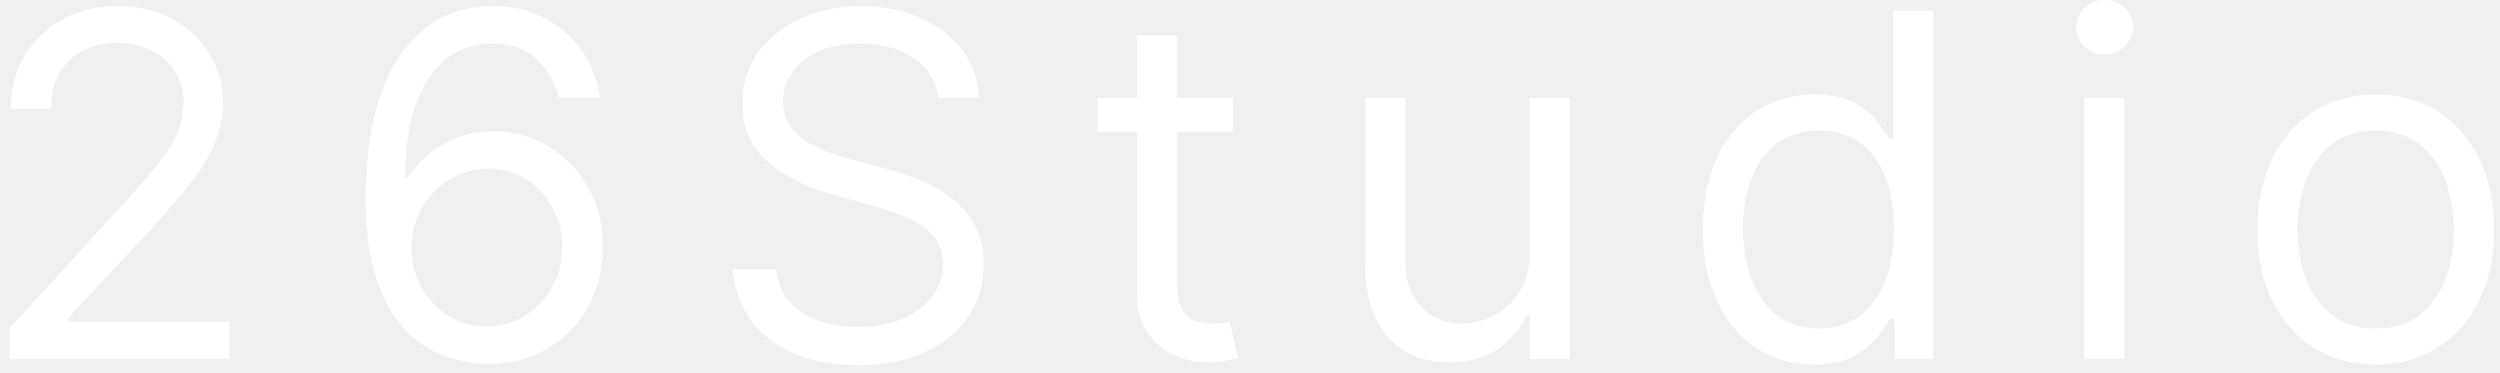
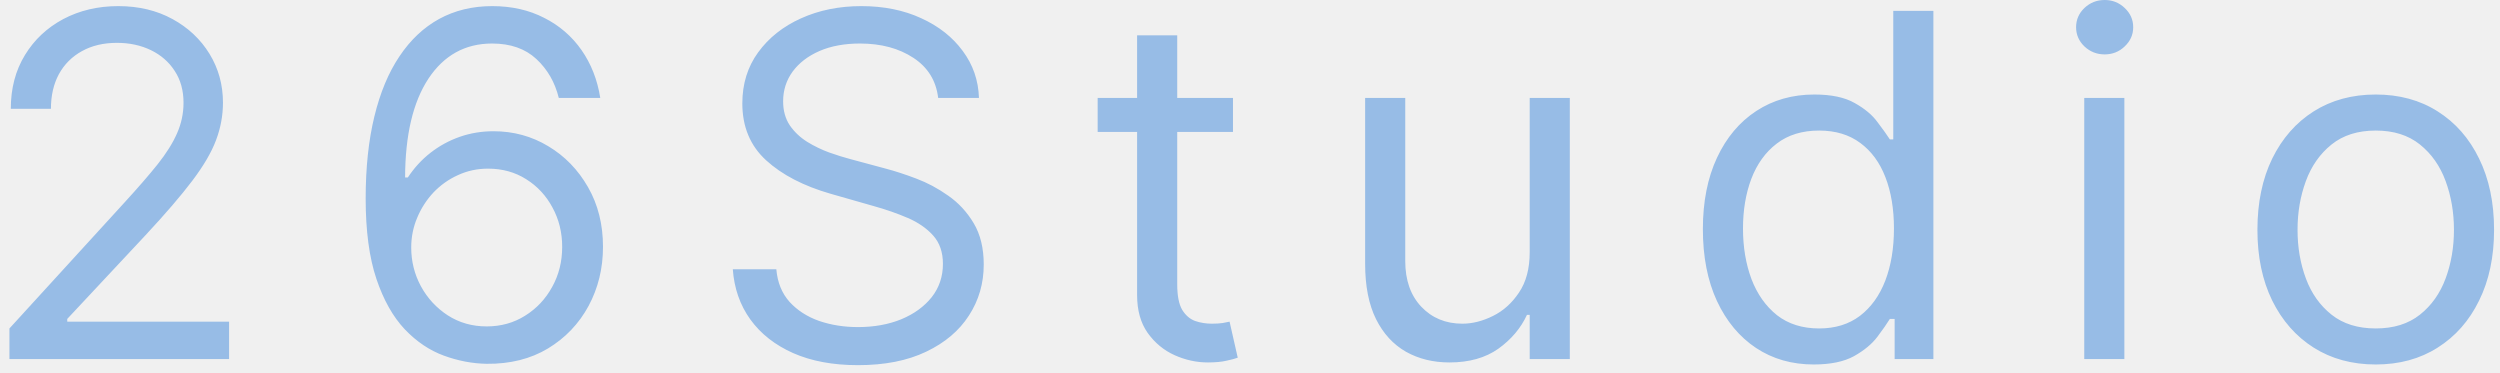
- <svg xmlns="http://www.w3.org/2000/svg" width="188" height="28" viewBox="0 0 188 28" fill="none">
-   <path d="M0.71 27V24.699L9.352 15.239C10.367 14.131 11.202 13.168 11.858 12.349C12.514 11.523 13 10.747 13.315 10.023C13.639 9.29 13.801 8.523 13.801 7.722C13.801 6.801 13.579 6.004 13.136 5.331C12.702 4.658 12.105 4.138 11.347 3.771C10.588 3.405 9.736 3.222 8.79 3.222C7.784 3.222 6.906 3.43 6.156 3.848C5.415 4.257 4.839 4.832 4.43 5.574C4.03 6.315 3.83 7.185 3.83 8.182H0.812C0.812 6.648 1.166 5.301 1.874 4.142C2.581 2.983 3.544 2.08 4.763 1.432C5.99 0.784 7.366 0.46 8.892 0.46C10.426 0.46 11.786 0.784 12.97 1.432C14.155 2.08 15.084 2.953 15.757 4.053C16.43 5.152 16.767 6.375 16.767 7.722C16.767 8.685 16.592 9.626 16.243 10.547C15.902 11.459 15.305 12.477 14.453 13.602C13.609 14.719 12.438 16.082 10.938 17.693L5.057 23.983V24.188H17.227V27H0.71ZM36.6 27.358C35.526 27.341 34.453 27.136 33.379 26.744C32.305 26.352 31.325 25.692 30.438 24.763C29.552 23.825 28.84 22.56 28.303 20.966C27.767 19.364 27.498 17.352 27.498 14.932C27.498 12.614 27.715 10.56 28.15 8.77C28.585 6.972 29.215 5.459 30.042 4.232C30.869 2.996 31.866 2.058 33.033 1.419C34.21 0.78 35.535 0.46 37.009 0.46C38.475 0.46 39.779 0.754 40.921 1.342C42.072 1.922 43.009 2.732 43.734 3.771C44.458 4.811 44.927 6.009 45.14 7.364H42.021C41.731 6.188 41.169 5.212 40.333 4.436C39.498 3.661 38.39 3.273 37.009 3.273C34.981 3.273 33.383 4.155 32.215 5.919C31.056 7.683 30.472 10.159 30.464 13.347H30.669C31.146 12.622 31.712 12.004 32.369 11.493C33.033 10.973 33.767 10.572 34.568 10.291C35.369 10.01 36.217 9.869 37.112 9.869C38.612 9.869 39.984 10.244 41.228 10.994C42.472 11.736 43.47 12.763 44.22 14.075C44.97 15.379 45.345 16.875 45.345 18.562C45.345 20.182 44.982 21.665 44.258 23.011C43.533 24.349 42.515 25.415 41.203 26.207C39.899 26.991 38.364 27.375 36.6 27.358ZM36.6 24.546C37.674 24.546 38.637 24.277 39.489 23.74C40.35 23.203 41.028 22.483 41.522 21.579C42.025 20.676 42.276 19.671 42.276 18.562C42.276 17.48 42.033 16.496 41.548 15.609C41.071 14.714 40.41 14.003 39.566 13.474C38.731 12.946 37.776 12.682 36.703 12.682C35.893 12.682 35.139 12.844 34.44 13.168C33.741 13.483 33.127 13.918 32.599 14.472C32.079 15.026 31.67 15.661 31.372 16.376C31.073 17.084 30.924 17.829 30.924 18.614C30.924 19.653 31.167 20.625 31.653 21.528C32.147 22.432 32.821 23.16 33.673 23.715C34.533 24.268 35.509 24.546 36.6 24.546ZM70.55 7.364C70.397 6.068 69.775 5.062 68.684 4.347C67.593 3.631 66.255 3.273 64.67 3.273C63.511 3.273 62.496 3.46 61.627 3.835C60.766 4.21 60.093 4.726 59.607 5.382C59.13 6.038 58.891 6.784 58.891 7.619C58.891 8.318 59.057 8.919 59.39 9.422C59.731 9.916 60.165 10.329 60.694 10.662C61.222 10.986 61.776 11.254 62.356 11.467C62.935 11.672 63.468 11.838 63.954 11.966L66.613 12.682C67.295 12.861 68.053 13.108 68.888 13.423C69.732 13.739 70.538 14.169 71.305 14.714C72.08 15.251 72.719 15.942 73.222 16.785C73.725 17.629 73.977 18.665 73.977 19.892C73.977 21.307 73.606 22.585 72.864 23.727C72.131 24.869 71.058 25.777 69.643 26.45C68.236 27.124 66.528 27.46 64.516 27.46C62.641 27.46 61.018 27.158 59.645 26.553C58.282 25.947 57.208 25.104 56.424 24.021C55.648 22.939 55.209 21.682 55.107 20.25H58.38C58.465 21.239 58.797 22.057 59.377 22.704C59.965 23.344 60.707 23.821 61.602 24.136C62.505 24.443 63.477 24.597 64.516 24.597C65.727 24.597 66.813 24.401 67.776 24.009C68.739 23.608 69.502 23.054 70.065 22.347C70.627 21.631 70.908 20.796 70.908 19.841C70.908 18.972 70.665 18.264 70.18 17.719C69.694 17.173 69.055 16.73 68.262 16.389C67.469 16.048 66.613 15.75 65.692 15.494L62.471 14.574C60.425 13.986 58.806 13.146 57.613 12.055C56.42 10.964 55.823 9.537 55.823 7.773C55.823 6.307 56.219 5.028 57.012 3.938C57.813 2.838 58.887 1.986 60.234 1.381C61.589 0.767 63.102 0.46 64.772 0.46C66.459 0.46 67.959 0.763 69.272 1.368C70.584 1.964 71.624 2.783 72.391 3.822C73.167 4.862 73.576 6.043 73.618 7.364H70.55ZM92.72 7.364V9.92H82.544V7.364H92.72ZM85.51 2.659H88.527V21.375C88.527 22.227 88.65 22.866 88.897 23.293C89.153 23.71 89.477 23.991 89.869 24.136C90.27 24.273 90.692 24.341 91.135 24.341C91.467 24.341 91.74 24.324 91.953 24.29C92.166 24.247 92.336 24.213 92.464 24.188L93.078 26.898C92.873 26.974 92.588 27.051 92.221 27.128C91.855 27.213 91.39 27.256 90.828 27.256C89.976 27.256 89.14 27.072 88.322 26.706C87.513 26.34 86.839 25.781 86.302 25.031C85.774 24.281 85.51 23.335 85.51 22.193V2.659ZM115.033 18.972V7.364H118.05V27H115.033V23.676H114.829C114.368 24.673 113.653 25.521 112.681 26.22C111.709 26.91 110.482 27.256 108.999 27.256C107.772 27.256 106.681 26.987 105.726 26.45C104.772 25.905 104.022 25.087 103.476 23.996C102.931 22.896 102.658 21.511 102.658 19.841V7.364H105.675V19.636C105.675 21.068 106.076 22.21 106.877 23.062C107.687 23.915 108.718 24.341 109.971 24.341C110.721 24.341 111.484 24.149 112.259 23.766C113.043 23.382 113.699 22.794 114.228 22.001C114.765 21.209 115.033 20.199 115.033 18.972ZM136.391 27.409C134.755 27.409 133.31 26.996 132.057 26.169C130.804 25.334 129.824 24.158 129.117 22.641C128.409 21.115 128.056 19.312 128.056 17.233C128.056 15.171 128.409 13.381 129.117 11.864C129.824 10.347 130.809 9.175 132.07 8.348C133.331 7.521 134.789 7.108 136.442 7.108C137.721 7.108 138.73 7.321 139.472 7.747C140.222 8.165 140.793 8.642 141.185 9.179C141.586 9.707 141.897 10.142 142.118 10.483H142.374V0.818H145.391V27H142.476V23.983H142.118C141.897 24.341 141.581 24.793 141.172 25.338C140.763 25.875 140.179 26.357 139.421 26.783C138.662 27.2 137.652 27.409 136.391 27.409ZM136.8 24.699C138.01 24.699 139.033 24.384 139.868 23.753C140.703 23.114 141.338 22.232 141.773 21.107C142.208 19.973 142.425 18.665 142.425 17.182C142.425 15.716 142.212 14.433 141.786 13.334C141.36 12.226 140.729 11.365 139.894 10.751C139.059 10.129 138.027 9.818 136.8 9.818C135.522 9.818 134.456 10.146 133.604 10.803C132.76 11.45 132.125 12.332 131.699 13.449C131.282 14.557 131.073 15.801 131.073 17.182C131.073 18.579 131.286 19.849 131.712 20.991C132.147 22.125 132.786 23.028 133.63 23.702C134.482 24.366 135.539 24.699 136.8 24.699ZM156.736 27V7.364H159.753V27H156.736ZM158.27 4.091C157.682 4.091 157.174 3.891 156.748 3.49C156.331 3.089 156.122 2.608 156.122 2.045C156.122 1.483 156.331 1.001 156.748 0.601C157.174 0.2 157.682 0 158.27 0C158.858 0 159.361 0.2 159.778 0.601C160.204 1.001 160.417 1.483 160.417 2.045C160.417 2.608 160.204 3.089 159.778 3.49C159.361 3.891 158.858 4.091 158.27 4.091ZM178.656 27.409C176.883 27.409 175.328 26.987 173.99 26.143C172.66 25.3 171.62 24.119 170.87 22.602C170.129 21.085 169.758 19.312 169.758 17.284C169.758 15.239 170.129 13.453 170.87 11.928C171.62 10.402 172.66 9.217 173.99 8.374C175.328 7.53 176.883 7.108 178.656 7.108C180.429 7.108 181.98 7.53 183.309 8.374C184.647 9.217 185.687 10.402 186.429 11.928C187.179 13.453 187.554 15.239 187.554 17.284C187.554 19.312 187.179 21.085 186.429 22.602C185.687 24.119 184.647 25.3 183.309 26.143C181.98 26.987 180.429 27.409 178.656 27.409ZM178.656 24.699C180.002 24.699 181.11 24.354 181.98 23.663C182.849 22.973 183.492 22.065 183.91 20.94C184.328 19.815 184.537 18.597 184.537 17.284C184.537 15.972 184.328 14.749 183.91 13.615C183.492 12.482 182.849 11.565 181.98 10.867C181.11 10.168 180.002 9.818 178.656 9.818C177.309 9.818 176.201 10.168 175.332 10.867C174.463 11.565 173.819 12.482 173.402 13.615C172.984 14.749 172.775 15.972 172.775 17.284C172.775 18.597 172.984 19.815 173.402 20.94C173.819 22.065 174.463 22.973 175.332 23.663C176.201 24.354 177.309 24.699 178.656 24.699Z" fill="white" />
+ <svg xmlns="http://www.w3.org/2000/svg" width="188" height="28" viewBox="0 0 188 28" fill="#97bce6">
+   <path d="M0.71 27V24.699L9.352 15.239C10.367 14.131 11.202 13.168 11.858 12.349C12.514 11.523 13 10.747 13.315 10.023C13.639 9.29 13.801 8.523 13.801 7.722C13.801 6.801 13.579 6.004 13.136 5.331C12.702 4.658 12.105 4.138 11.347 3.771C10.588 3.405 9.736 3.222 8.79 3.222C7.784 3.222 6.906 3.43 6.156 3.848C5.415 4.257 4.839 4.832 4.43 5.574C4.03 6.315 3.83 7.185 3.83 8.182H0.812C0.812 6.648 1.166 5.301 1.874 4.142C2.581 2.983 3.544 2.08 4.763 1.432C5.99 0.784 7.366 0.46 8.892 0.46C10.426 0.46 11.786 0.784 12.97 1.432C14.155 2.08 15.084 2.953 15.757 4.053C16.43 5.152 16.767 6.375 16.767 7.722C16.767 8.685 16.592 9.626 16.243 10.547C15.902 11.459 15.305 12.477 14.453 13.602C13.609 14.719 12.438 16.082 10.938 17.693L5.057 23.983V24.188H17.227V27H0.71ZM36.6 27.358C35.526 27.341 34.453 27.136 33.379 26.744C32.305 26.352 31.325 25.692 30.438 24.763C29.552 23.825 28.84 22.56 28.303 20.966C27.767 19.364 27.498 17.352 27.498 14.932C27.498 12.614 27.715 10.56 28.15 8.77C28.585 6.972 29.215 5.459 30.042 4.232C30.869 2.996 31.866 2.058 33.033 1.419C34.21 0.78 35.535 0.46 37.009 0.46C38.475 0.46 39.779 0.754 40.921 1.342C42.072 1.922 43.009 2.732 43.734 3.771C44.458 4.811 44.927 6.009 45.14 7.364H42.021C41.731 6.188 41.169 5.212 40.333 4.436C39.498 3.661 38.39 3.273 37.009 3.273C34.981 3.273 33.383 4.155 32.215 5.919C31.056 7.683 30.472 10.159 30.464 13.347H30.669C31.146 12.622 31.712 12.004 32.369 11.493C33.033 10.973 33.767 10.572 34.568 10.291C35.369 10.01 36.217 9.869 37.112 9.869C38.612 9.869 39.984 10.244 41.228 10.994C42.472 11.736 43.47 12.763 44.22 14.075C44.97 15.379 45.345 16.875 45.345 18.562C45.345 20.182 44.982 21.665 44.258 23.011C43.533 24.349 42.515 25.415 41.203 26.207C39.899 26.991 38.364 27.375 36.6 27.358ZM36.6 24.546C37.674 24.546 38.637 24.277 39.489 23.74C40.35 23.203 41.028 22.483 41.522 21.579C42.025 20.676 42.276 19.671 42.276 18.562C42.276 17.48 42.033 16.496 41.548 15.609C41.071 14.714 40.41 14.003 39.566 13.474C38.731 12.946 37.776 12.682 36.703 12.682C35.893 12.682 35.139 12.844 34.44 13.168C33.741 13.483 33.127 13.918 32.599 14.472C32.079 15.026 31.67 15.661 31.372 16.376C31.073 17.084 30.924 17.829 30.924 18.614C30.924 19.653 31.167 20.625 31.653 21.528C32.147 22.432 32.821 23.16 33.673 23.715C34.533 24.268 35.509 24.546 36.6 24.546ZM70.55 7.364C70.397 6.068 69.775 5.062 68.684 4.347C67.593 3.631 66.255 3.273 64.67 3.273C63.511 3.273 62.496 3.46 61.627 3.835C60.766 4.21 60.093 4.726 59.607 5.382C59.13 6.038 58.891 6.784 58.891 7.619C58.891 8.318 59.057 8.919 59.39 9.422C59.731 9.916 60.165 10.329 60.694 10.662C61.222 10.986 61.776 11.254 62.356 11.467C62.935 11.672 63.468 11.838 63.954 11.966L66.613 12.682C67.295 12.861 68.053 13.108 68.888 13.423C69.732 13.739 70.538 14.169 71.305 14.714C72.08 15.251 72.719 15.942 73.222 16.785C73.725 17.629 73.977 18.665 73.977 19.892C73.977 21.307 73.606 22.585 72.864 23.727C72.131 24.869 71.058 25.777 69.643 26.45C68.236 27.124 66.528 27.46 64.516 27.46C62.641 27.46 61.018 27.158 59.645 26.553C58.282 25.947 57.208 25.104 56.424 24.021C55.648 22.939 55.209 21.682 55.107 20.25H58.38C58.465 21.239 58.797 22.057 59.377 22.704C59.965 23.344 60.707 23.821 61.602 24.136C62.505 24.443 63.477 24.597 64.516 24.597C65.727 24.597 66.813 24.401 67.776 24.009C68.739 23.608 69.502 23.054 70.065 22.347C70.627 21.631 70.908 20.796 70.908 19.841C70.908 18.972 70.665 18.264 70.18 17.719C69.694 17.173 69.055 16.73 68.262 16.389C67.469 16.048 66.613 15.75 65.692 15.494L62.471 14.574C60.425 13.986 58.806 13.146 57.613 12.055C56.42 10.964 55.823 9.537 55.823 7.773C55.823 6.307 56.219 5.028 57.012 3.938C57.813 2.838 58.887 1.986 60.234 1.381C61.589 0.767 63.102 0.46 64.772 0.46C66.459 0.46 67.959 0.763 69.272 1.368C70.584 1.964 71.624 2.783 72.391 3.822C73.167 4.862 73.576 6.043 73.618 7.364H70.55ZM92.72 7.364V9.92H82.544V7.364H92.72ZM85.51 2.659H88.527V21.375C88.527 22.227 88.65 22.866 88.897 23.293C89.153 23.71 89.477 23.991 89.869 24.136C90.27 24.273 90.692 24.341 91.135 24.341C91.467 24.341 91.74 24.324 91.953 24.29C92.166 24.247 92.336 24.213 92.464 24.188L93.078 26.898C92.873 26.974 92.588 27.051 92.221 27.128C91.855 27.213 91.39 27.256 90.828 27.256C89.976 27.256 89.14 27.072 88.322 26.706C87.513 26.34 86.839 25.781 86.302 25.031C85.774 24.281 85.51 23.335 85.51 22.193V2.659ZM115.033 18.972V7.364H118.05V27H115.033V23.676H114.829C114.368 24.673 113.653 25.521 112.681 26.22C111.709 26.91 110.482 27.256 108.999 27.256C107.772 27.256 106.681 26.987 105.726 26.45C104.772 25.905 104.022 25.087 103.476 23.996C102.931 22.896 102.658 21.511 102.658 19.841V7.364H105.675V19.636C105.675 21.068 106.076 22.21 106.877 23.062C107.687 23.915 108.718 24.341 109.971 24.341C110.721 24.341 111.484 24.149 112.259 23.766C113.043 23.382 113.699 22.794 114.228 22.001C114.765 21.209 115.033 20.199 115.033 18.972ZM136.391 27.409C134.755 27.409 133.31 26.996 132.057 26.169C130.804 25.334 129.824 24.158 129.117 22.641C128.409 21.115 128.056 19.312 128.056 17.233C128.056 15.171 128.409 13.381 129.117 11.864C129.824 10.347 130.809 9.175 132.07 8.348C133.331 7.521 134.789 7.108 136.442 7.108C137.721 7.108 138.73 7.321 139.472 7.747C140.222 8.165 140.793 8.642 141.185 9.179C141.586 9.707 141.897 10.142 142.118 10.483H142.374V0.818H145.391V27H142.476V23.983H142.118C141.897 24.341 141.581 24.793 141.172 25.338C140.763 25.875 140.179 26.357 139.421 26.783C138.662 27.2 137.652 27.409 136.391 27.409ZM136.8 24.699C138.01 24.699 139.033 24.384 139.868 23.753C140.703 23.114 141.338 22.232 141.773 21.107C142.208 19.973 142.425 18.665 142.425 17.182C142.425 15.716 142.212 14.433 141.786 13.334C141.36 12.226 140.729 11.365 139.894 10.751C139.059 10.129 138.027 9.818 136.8 9.818C135.522 9.818 134.456 10.146 133.604 10.803C132.76 11.45 132.125 12.332 131.699 13.449C131.282 14.557 131.073 15.801 131.073 17.182C131.073 18.579 131.286 19.849 131.712 20.991C132.147 22.125 132.786 23.028 133.63 23.702C134.482 24.366 135.539 24.699 136.8 24.699ZM156.736 27V7.364H159.753V27H156.736ZM158.27 4.091C157.682 4.091 157.174 3.891 156.748 3.49C156.331 3.089 156.122 2.608 156.122 2.045C156.122 1.483 156.331 1.001 156.748 0.601C157.174 0.2 157.682 0 158.27 0C158.858 0 159.361 0.2 159.778 0.601C160.204 1.001 160.417 1.483 160.417 2.045C160.417 2.608 160.204 3.089 159.778 3.49C159.361 3.891 158.858 4.091 158.27 4.091ZM178.656 27.409C176.883 27.409 175.328 26.987 173.99 26.143C172.66 25.3 171.62 24.119 170.87 22.602C170.129 21.085 169.758 19.312 169.758 17.284C169.758 15.239 170.129 13.453 170.87 11.928C171.62 10.402 172.66 9.217 173.99 8.374C175.328 7.53 176.883 7.108 178.656 7.108C180.429 7.108 181.98 7.53 183.309 8.374C184.647 9.217 185.687 10.402 186.429 11.928C187.179 13.453 187.554 15.239 187.554 17.284C187.554 19.312 187.179 21.085 186.429 22.602C185.687 24.119 184.647 25.3 183.309 26.143C181.98 26.987 180.429 27.409 178.656 27.409ZM178.656 24.699C180.002 24.699 181.11 24.354 181.98 23.663C182.849 22.973 183.492 22.065 183.91 20.94C184.328 19.815 184.537 18.597 184.537 17.284C184.537 15.972 184.328 14.749 183.91 13.615C183.492 12.482 182.849 11.565 181.98 10.867C181.11 10.168 180.002 9.818 178.656 9.818C177.309 9.818 176.201 10.168 175.332 10.867C174.463 11.565 173.819 12.482 173.402 13.615C172.984 14.749 172.775 15.972 172.775 17.284C172.775 18.597 172.984 19.815 173.402 20.94C173.819 22.065 174.463 22.973 175.332 23.663C176.201 24.354 177.309 24.699 178.656 24.699Z" fill="#97bce6" />
</svg>
